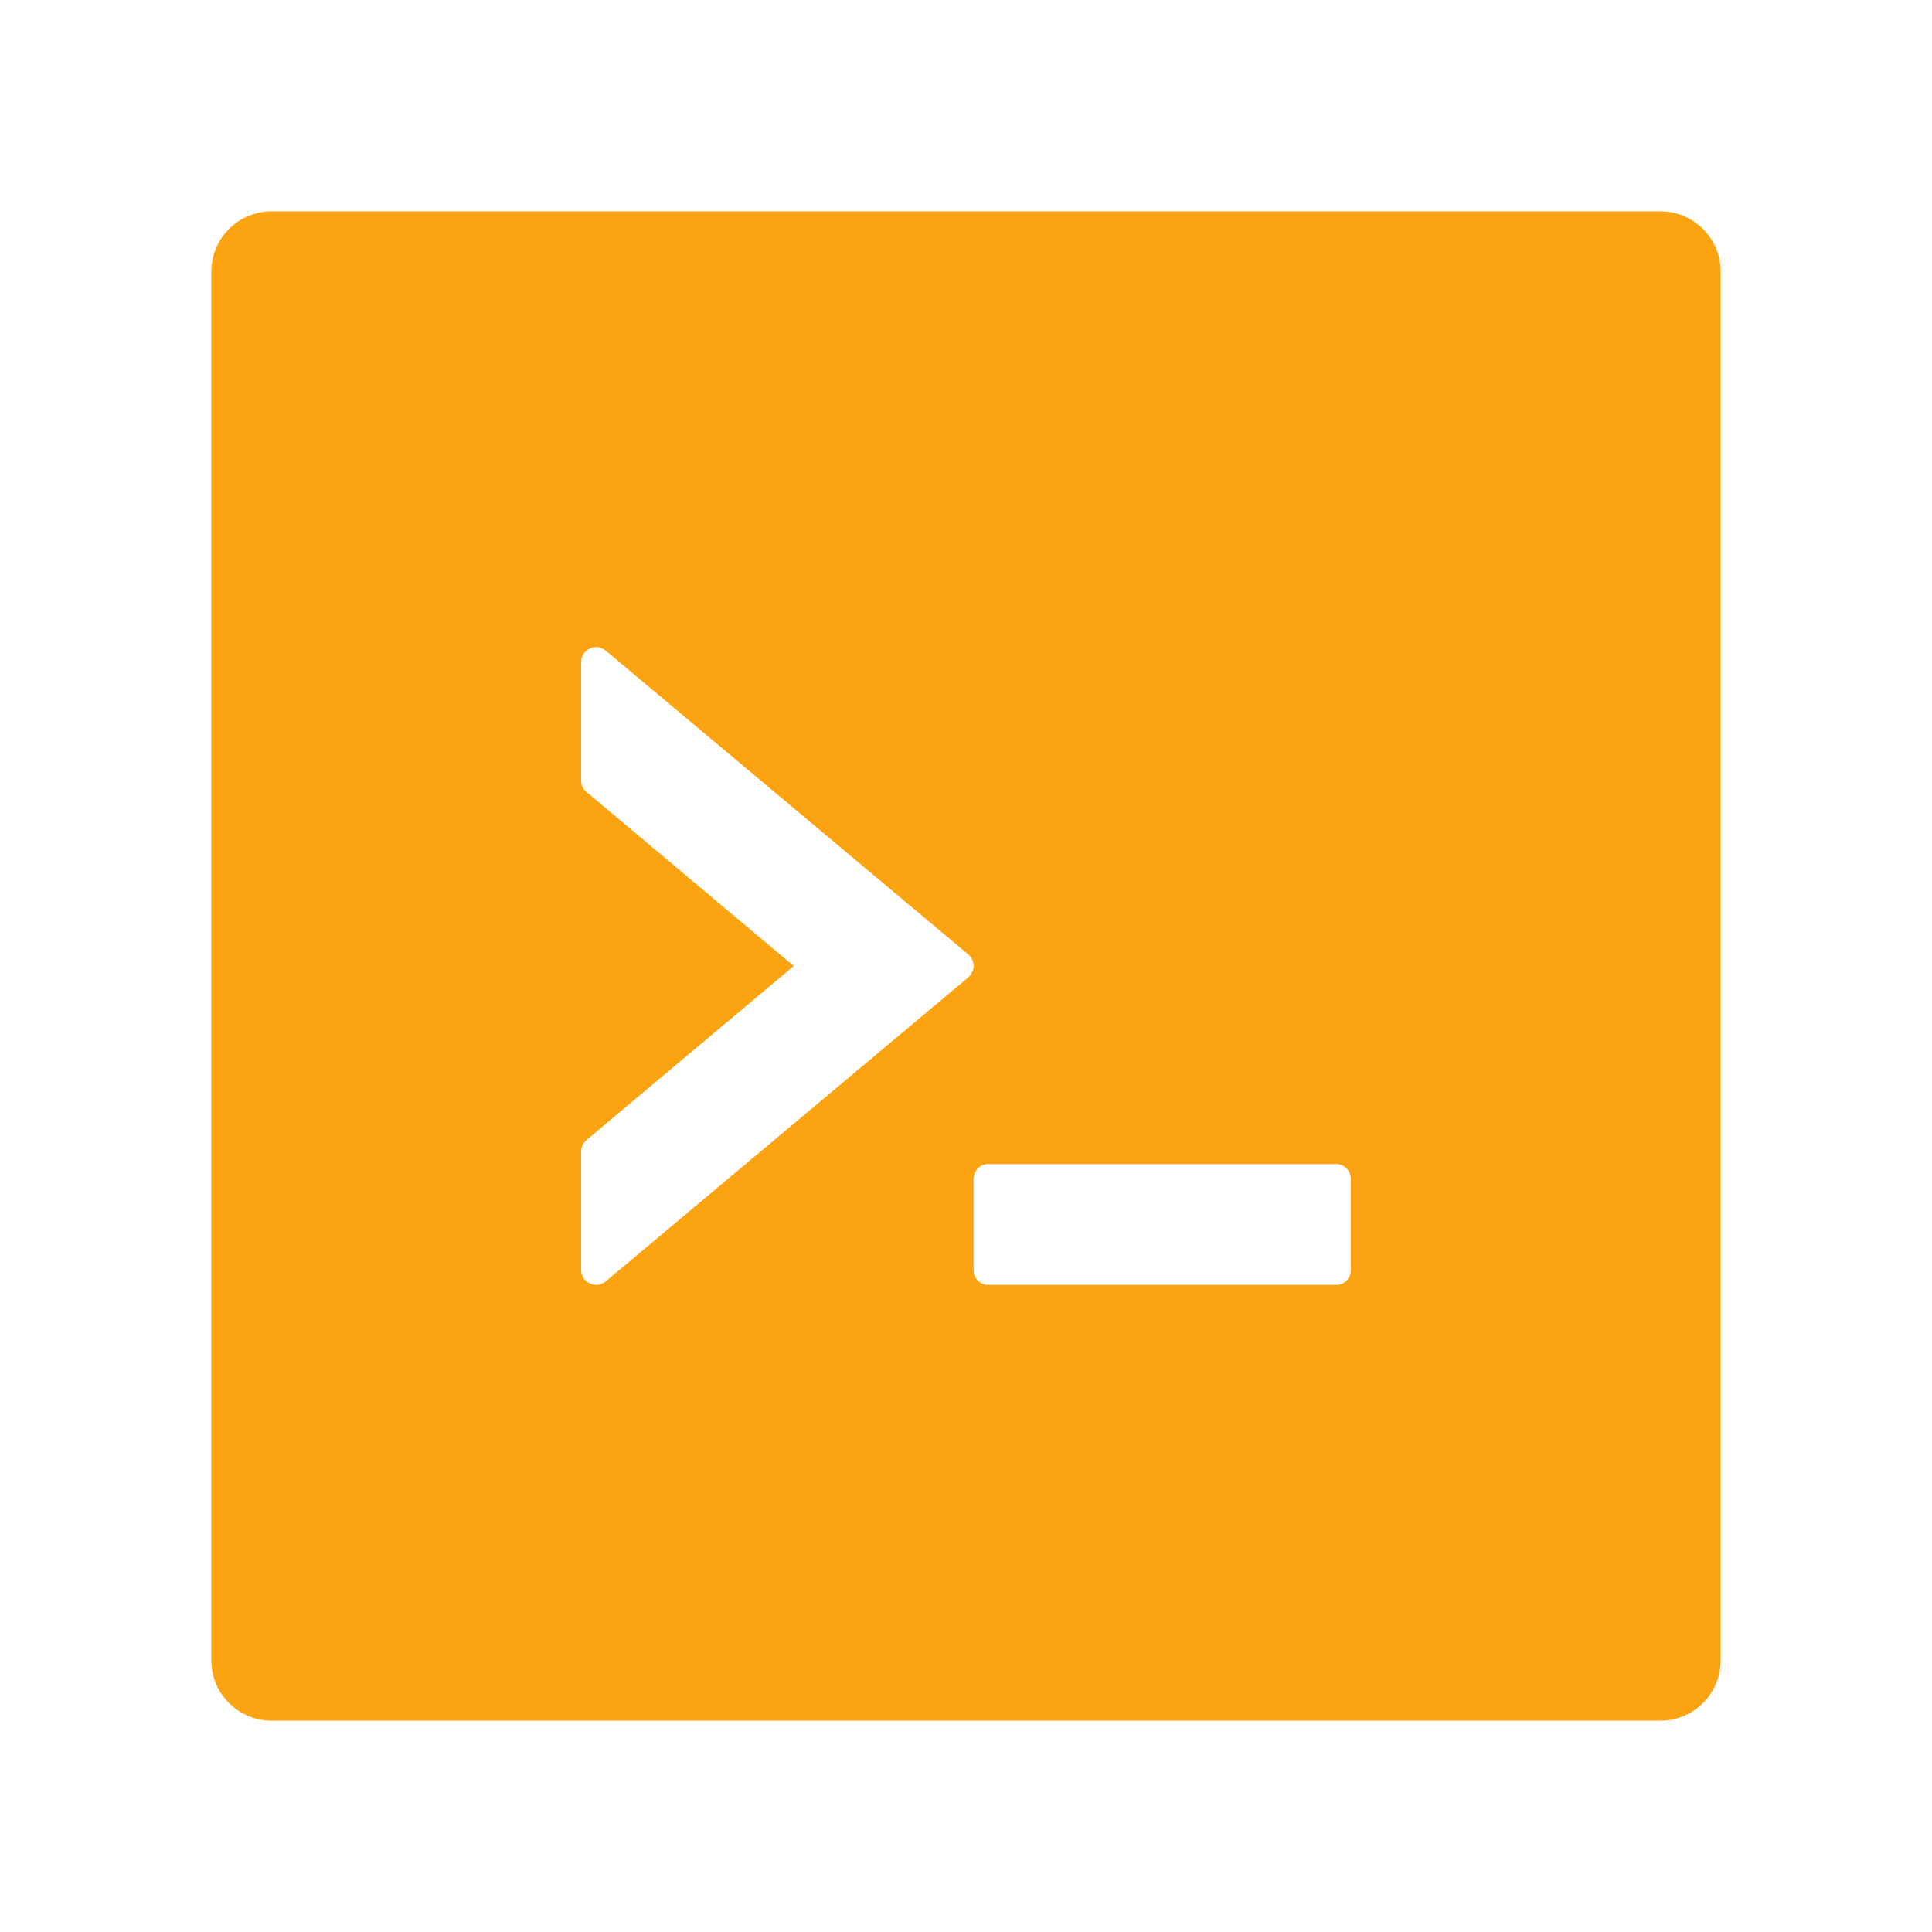
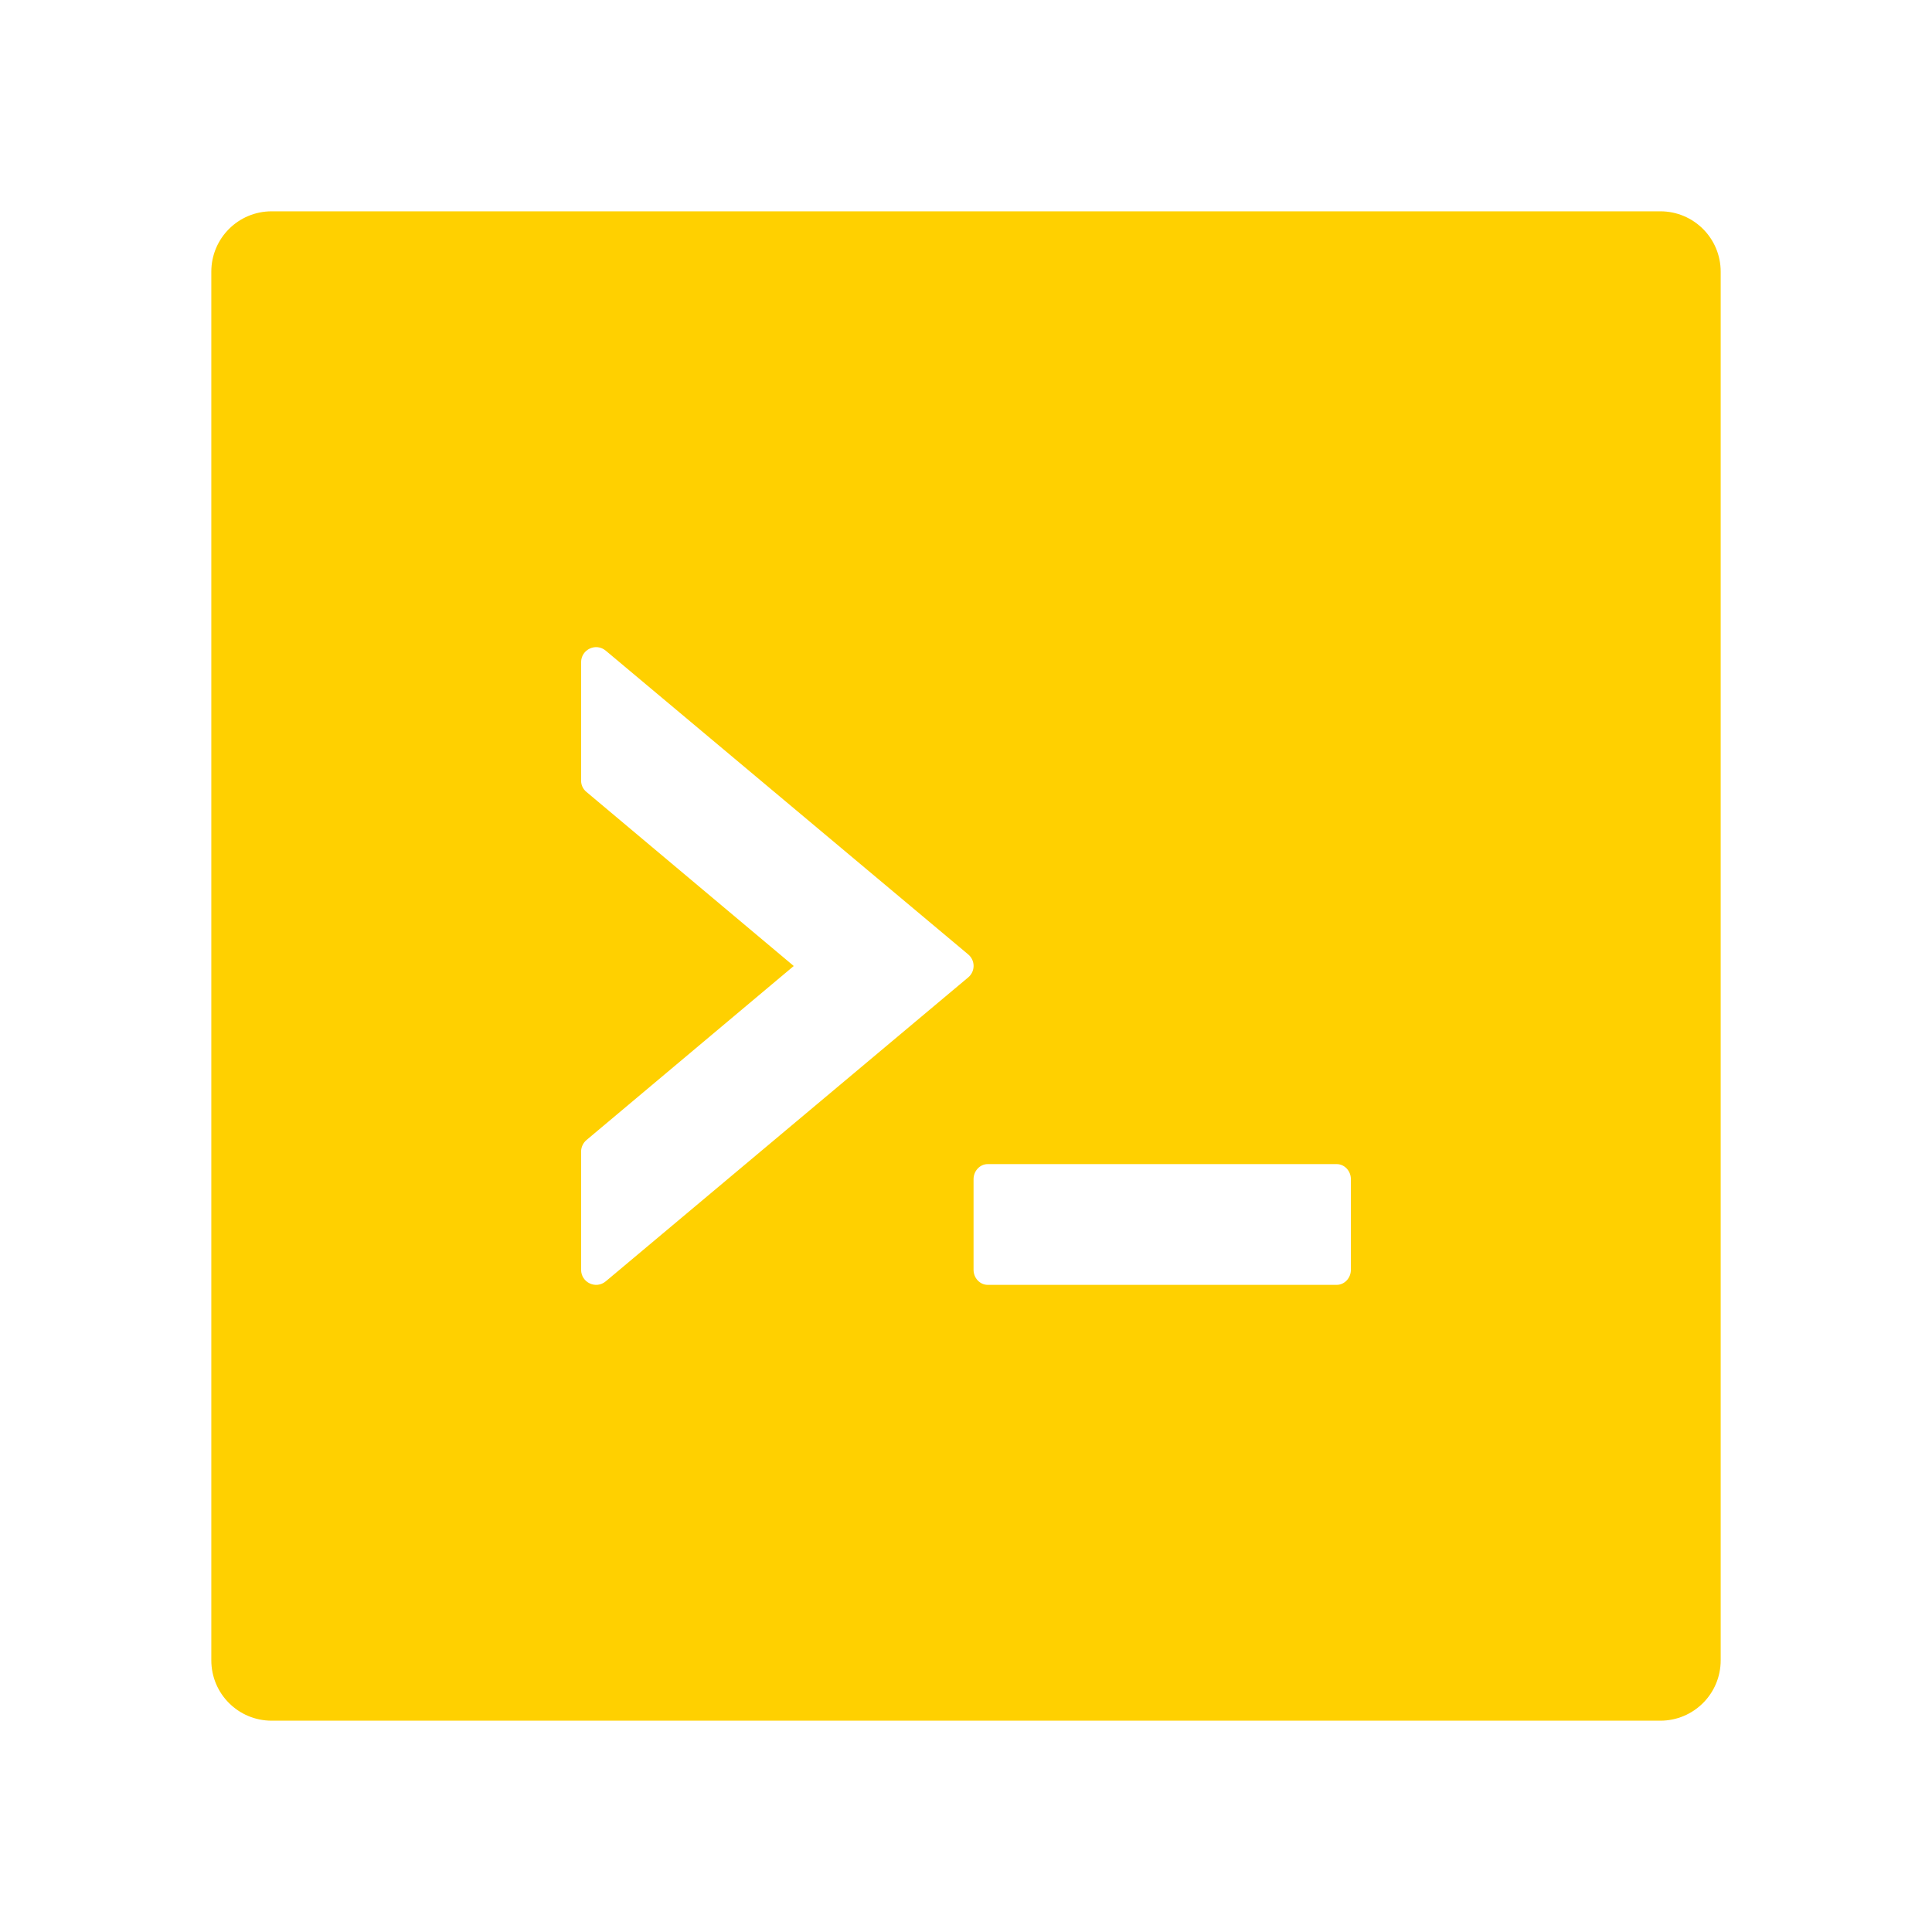
- <svg xmlns="http://www.w3.org/2000/svg" fill="#fba311" class="icon" viewBox="0 0 1024 1024">
+ <svg xmlns="http://www.w3.org/2000/svg" fill="#ffd000" class="icon" viewBox="0 0 1024 1024">
  <path d="M880 112H144c-17.7 0-32 14.3-32 32v736c0 17.7 14.3 32 32 32h736c17.7 0 32-14.3 32-32V144c0-17.7-14.3-32-32-32zM513.1 518.1l-192 161c-5.2 4.4-13.1.7-13.1-6.1v-62.7c0-2.3 1.1-4.6 2.9-6.1L420.7 512l-109.8-92.2a7.63 7.63 0 0 1-2.9-6.1V351c0-6.8 7.9-10.5 13.1-6.1l192 160.9c3.9 3.2 3.9 9.1 0 12.3zM716 673c0 4.4-3.4 8-7.5 8h-185c-4.1 0-7.5-3.6-7.5-8v-48c0-4.4 3.4-8 7.5-8h185c4.1 0 7.5 3.6 7.5 8v48z" />
</svg>
